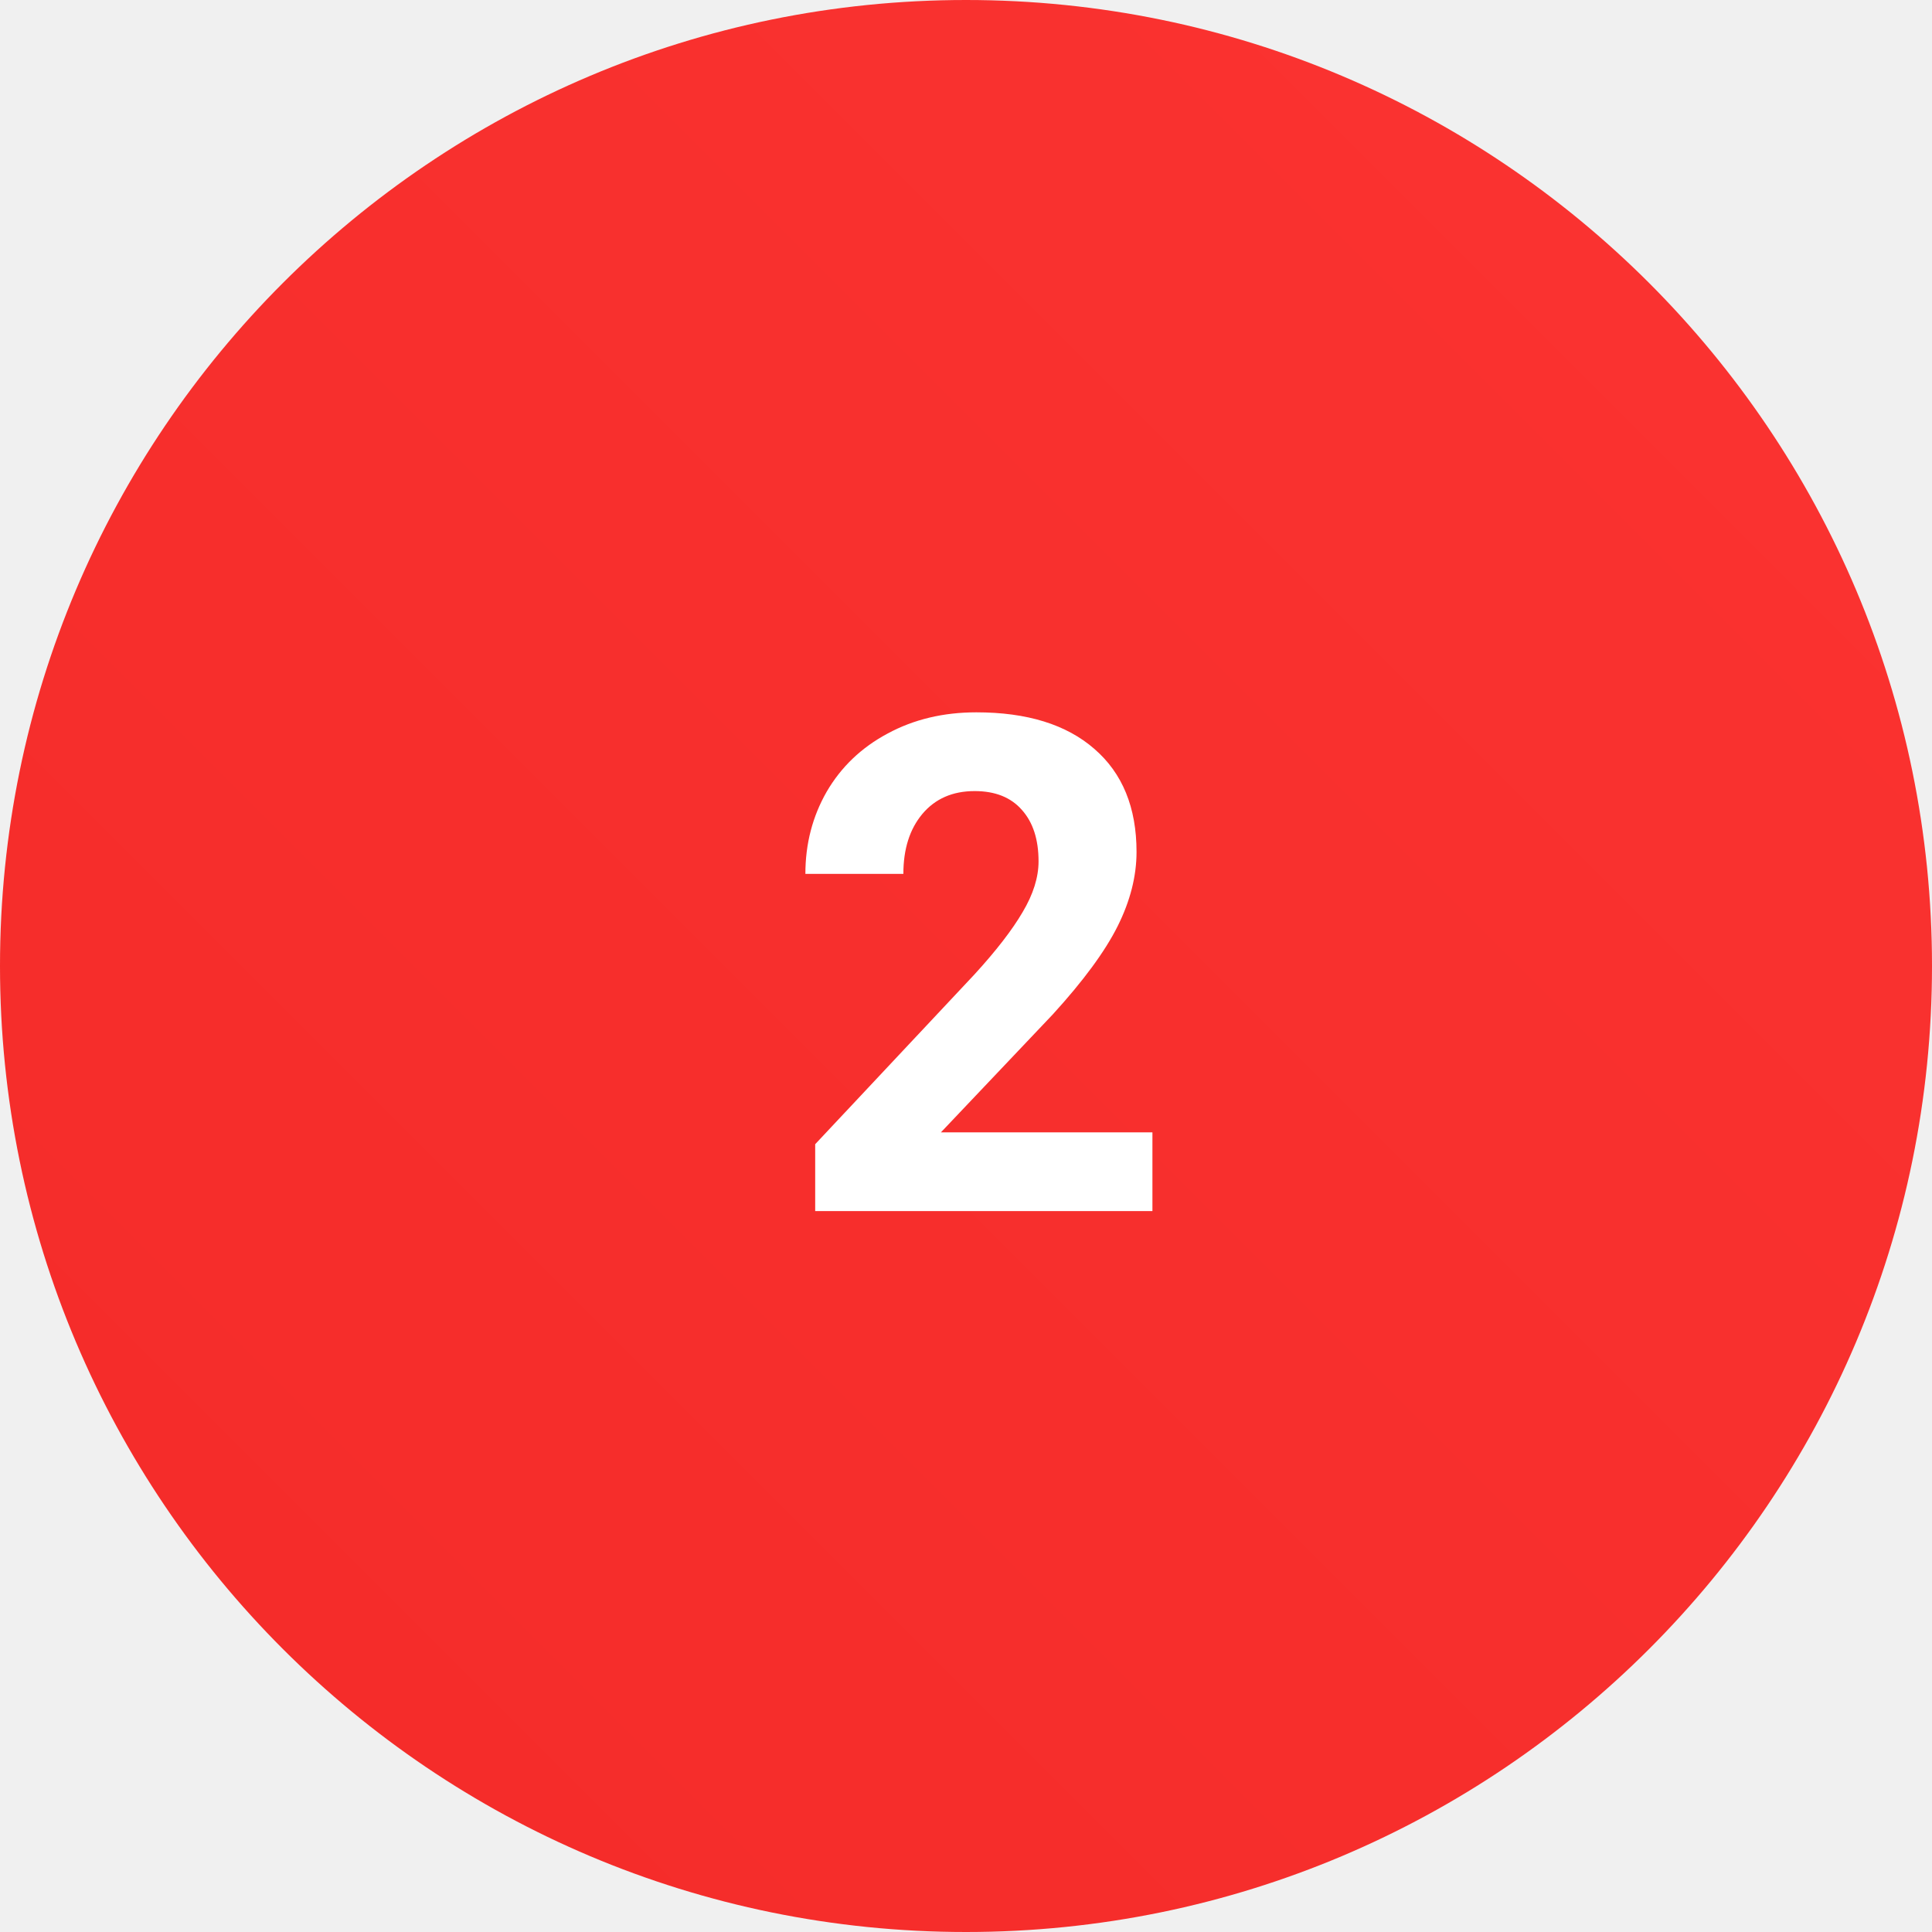
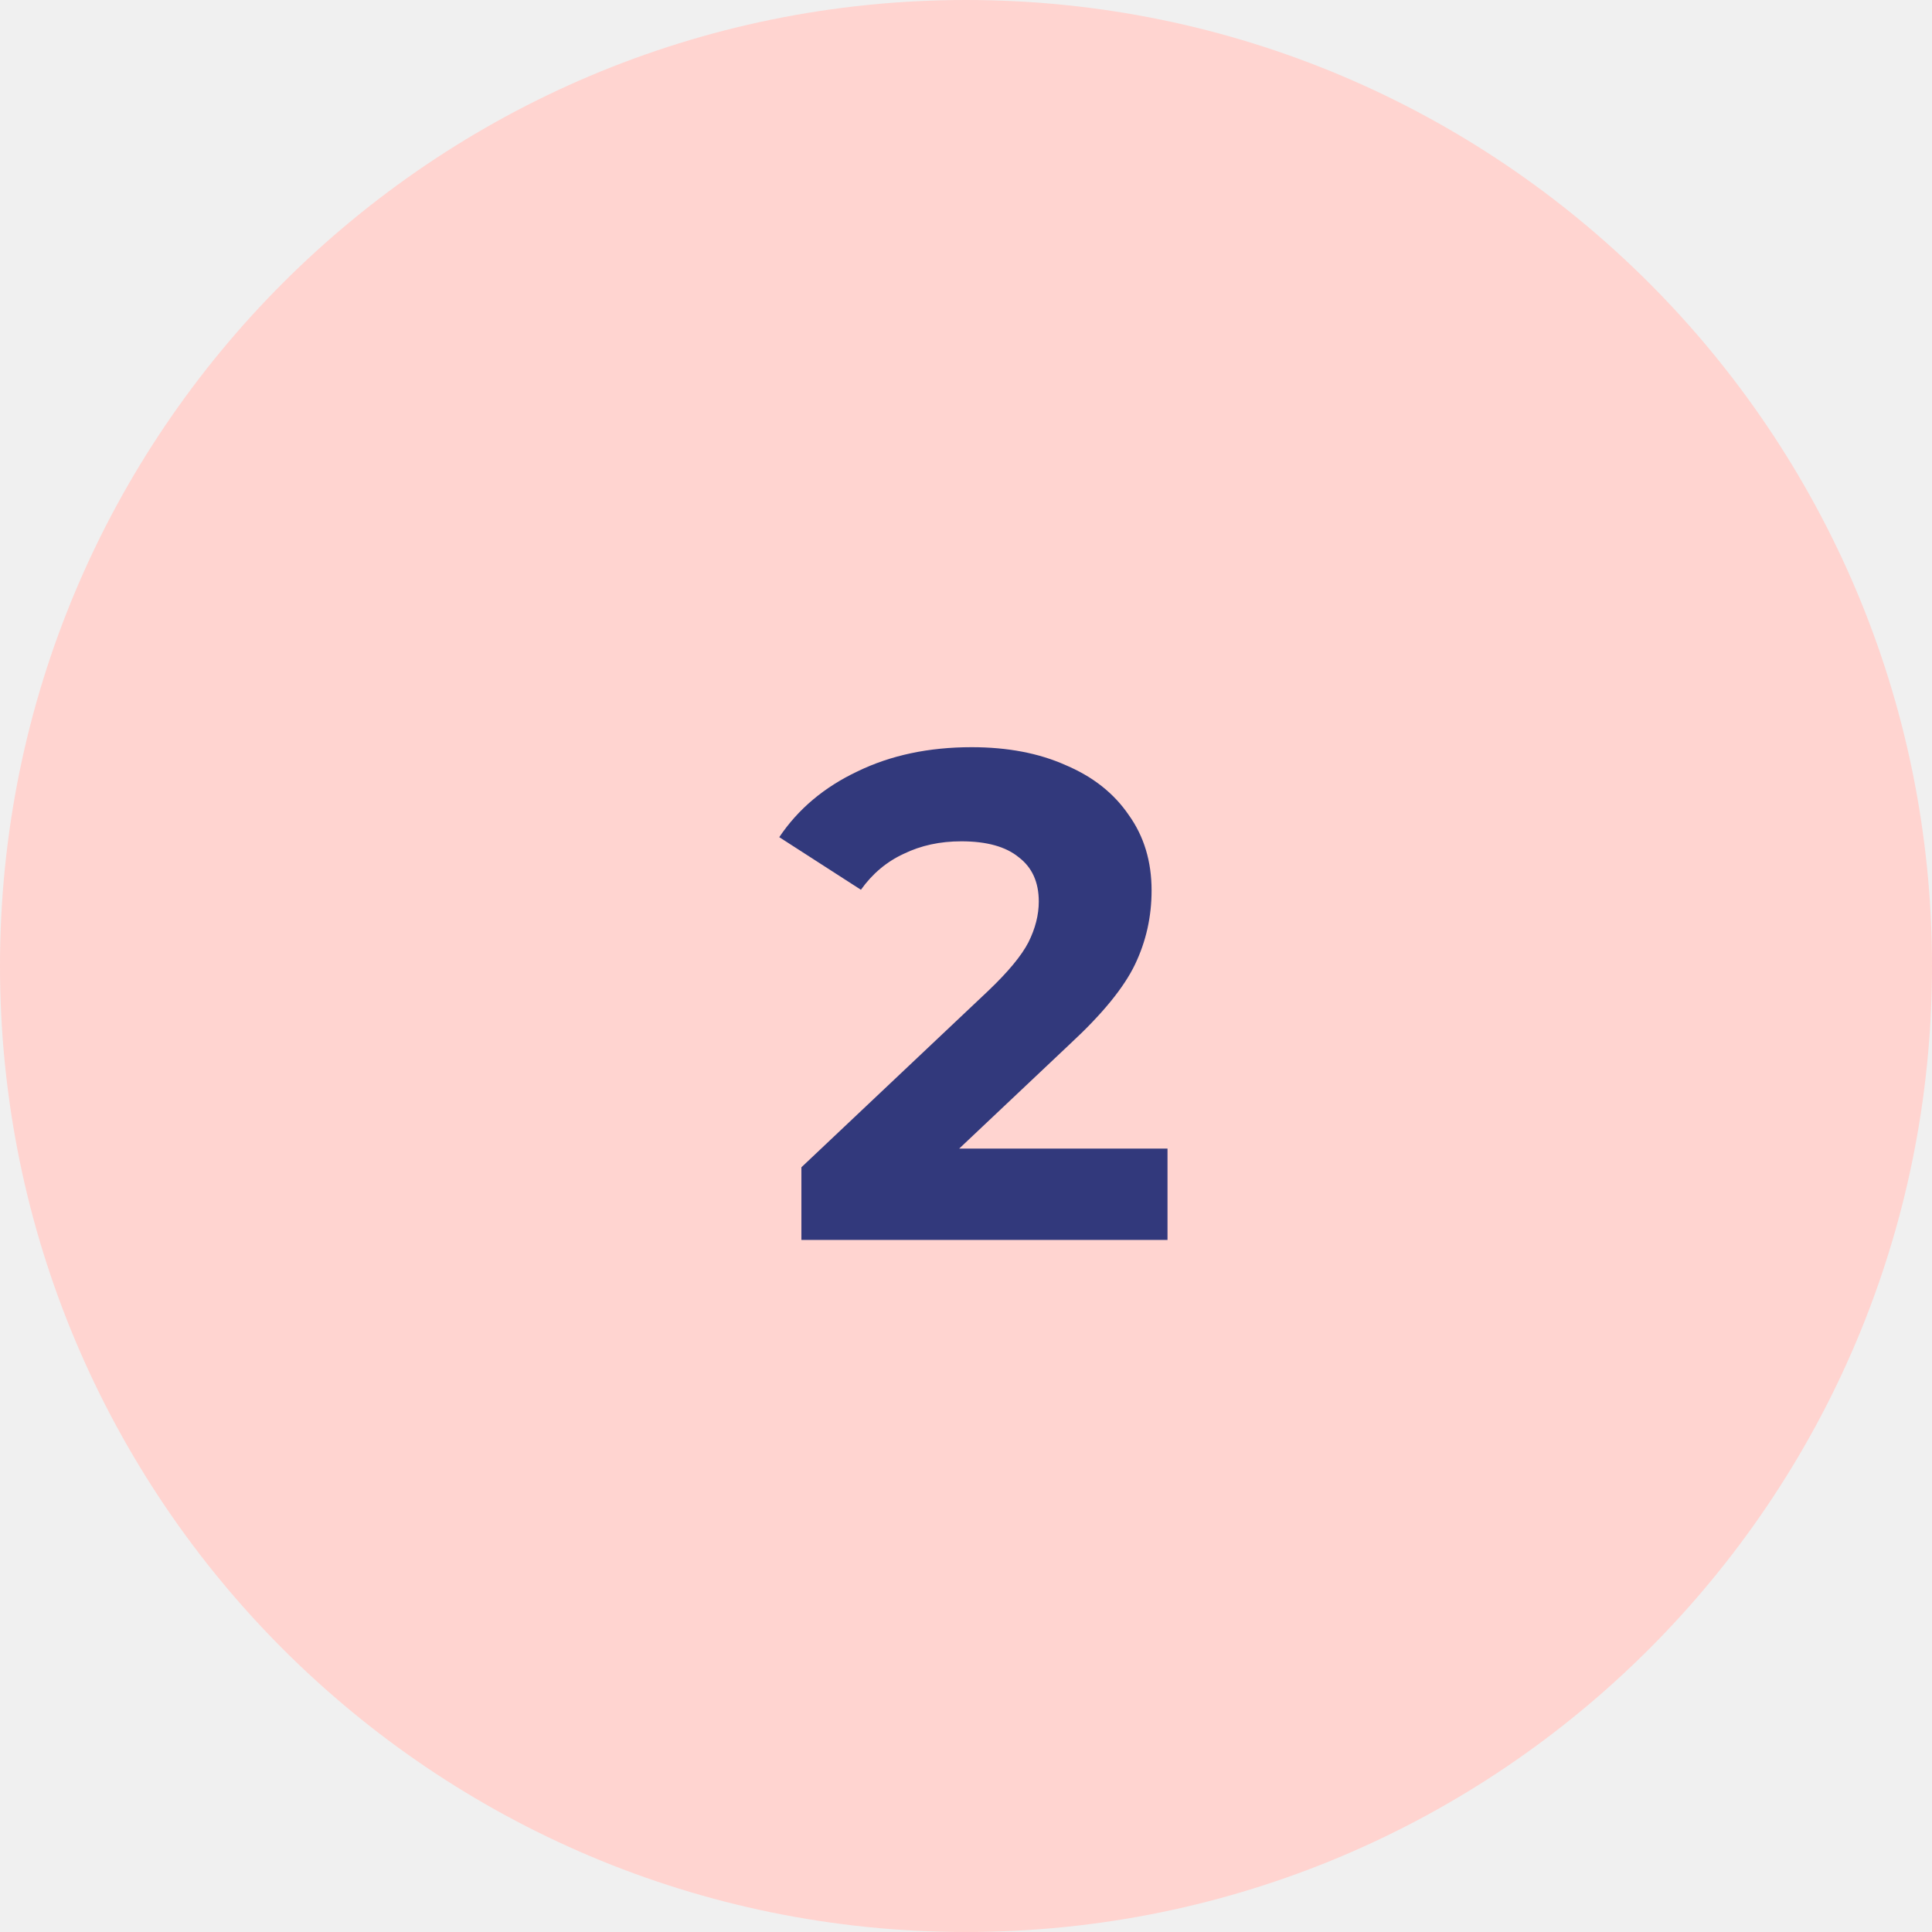
<svg xmlns="http://www.w3.org/2000/svg" width="67" height="67" viewBox="0 0 67 67" fill="none">
-   <rect width="67" height="67" rx="33.5" fill="url(#paint0_linear)" />
-   <path d="M39.965 42H28.27V39.68L33.789 33.797C34.547 32.969 35.105 32.246 35.465 31.629C35.832 31.012 36.016 30.426 36.016 29.871C36.016 29.113 35.824 28.52 35.441 28.09C35.059 27.652 34.512 27.434 33.801 27.434C33.035 27.434 32.43 27.699 31.984 28.23C31.547 28.754 31.328 29.445 31.328 30.305H27.93C27.93 29.266 28.176 28.316 28.668 27.457C29.168 26.598 29.871 25.926 30.777 25.441C31.684 24.949 32.711 24.703 33.859 24.703C35.617 24.703 36.98 25.125 37.949 25.969C38.926 26.812 39.414 28.004 39.414 29.543C39.414 30.387 39.195 31.246 38.758 32.121C38.32 32.996 37.57 34.016 36.508 35.18L32.629 39.27H39.965V42Z" fill="white" />
-   <defs>
-     <linearGradient id="paint0_linear" x1="33.5" y1="-33.5" x2="-33.5" y2="33.5" gradientUnits="userSpaceOnUse">
-       <stop stop-color="#FB3331" />
-       <stop offset="1" stop-color="#F42B29" />
-     </linearGradient>
-   </defs>
+   <rect width="67" height="67" rx="33.5" fill="#FFD4D0" />
+   <path d="M40.488 39.832V43H27.792V40.48L34.272 34.36C34.96 33.704 35.424 33.144 35.664 32.68C35.904 32.2 36.024 31.728 36.024 31.264C36.024 30.592 35.792 30.08 35.328 29.728C34.88 29.36 34.216 29.176 33.336 29.176C32.6 29.176 31.936 29.32 31.344 29.608C30.752 29.88 30.256 30.296 29.856 30.856L27.024 29.032C27.68 28.056 28.584 27.296 29.736 26.752C30.888 26.192 32.208 25.912 33.696 25.912C34.944 25.912 36.032 26.12 36.96 26.536C37.904 26.936 38.632 27.512 39.144 28.264C39.672 29 39.936 29.872 39.936 30.88C39.936 31.792 39.744 32.648 39.36 33.448C38.976 34.248 38.232 35.16 37.128 36.184L33.264 39.832H40.488Z" fill="#32397C" />
</svg>
